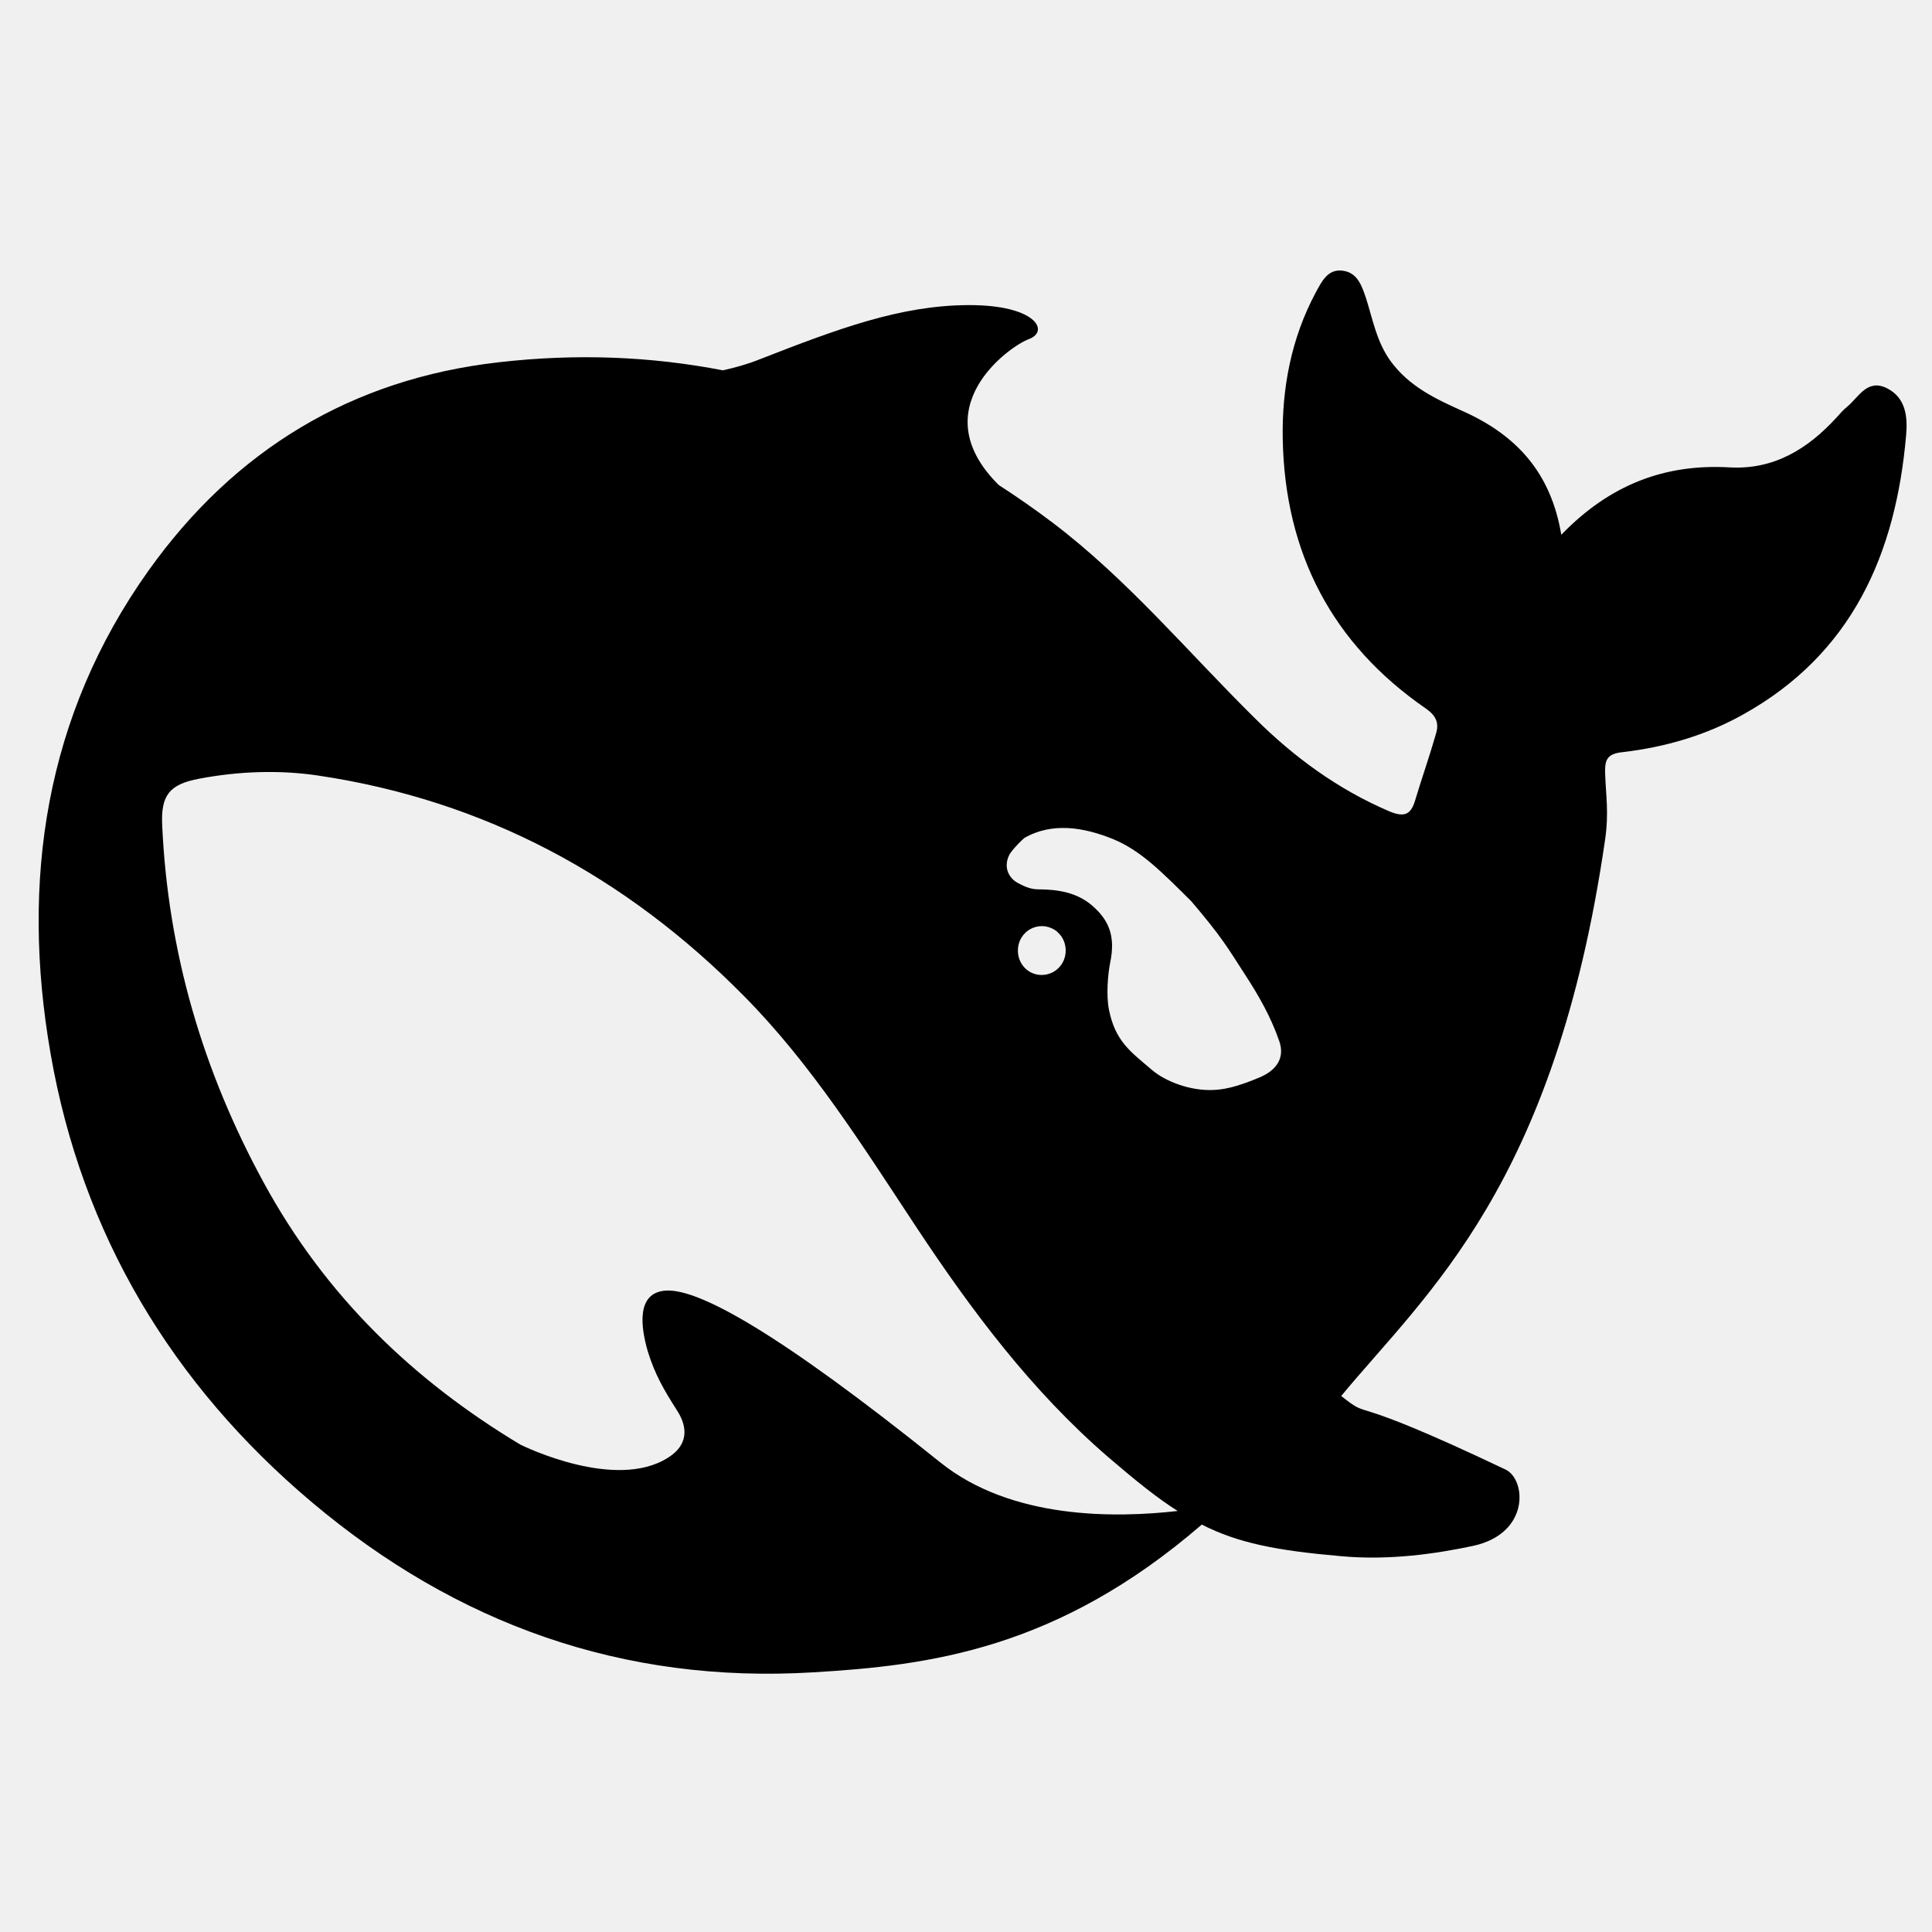
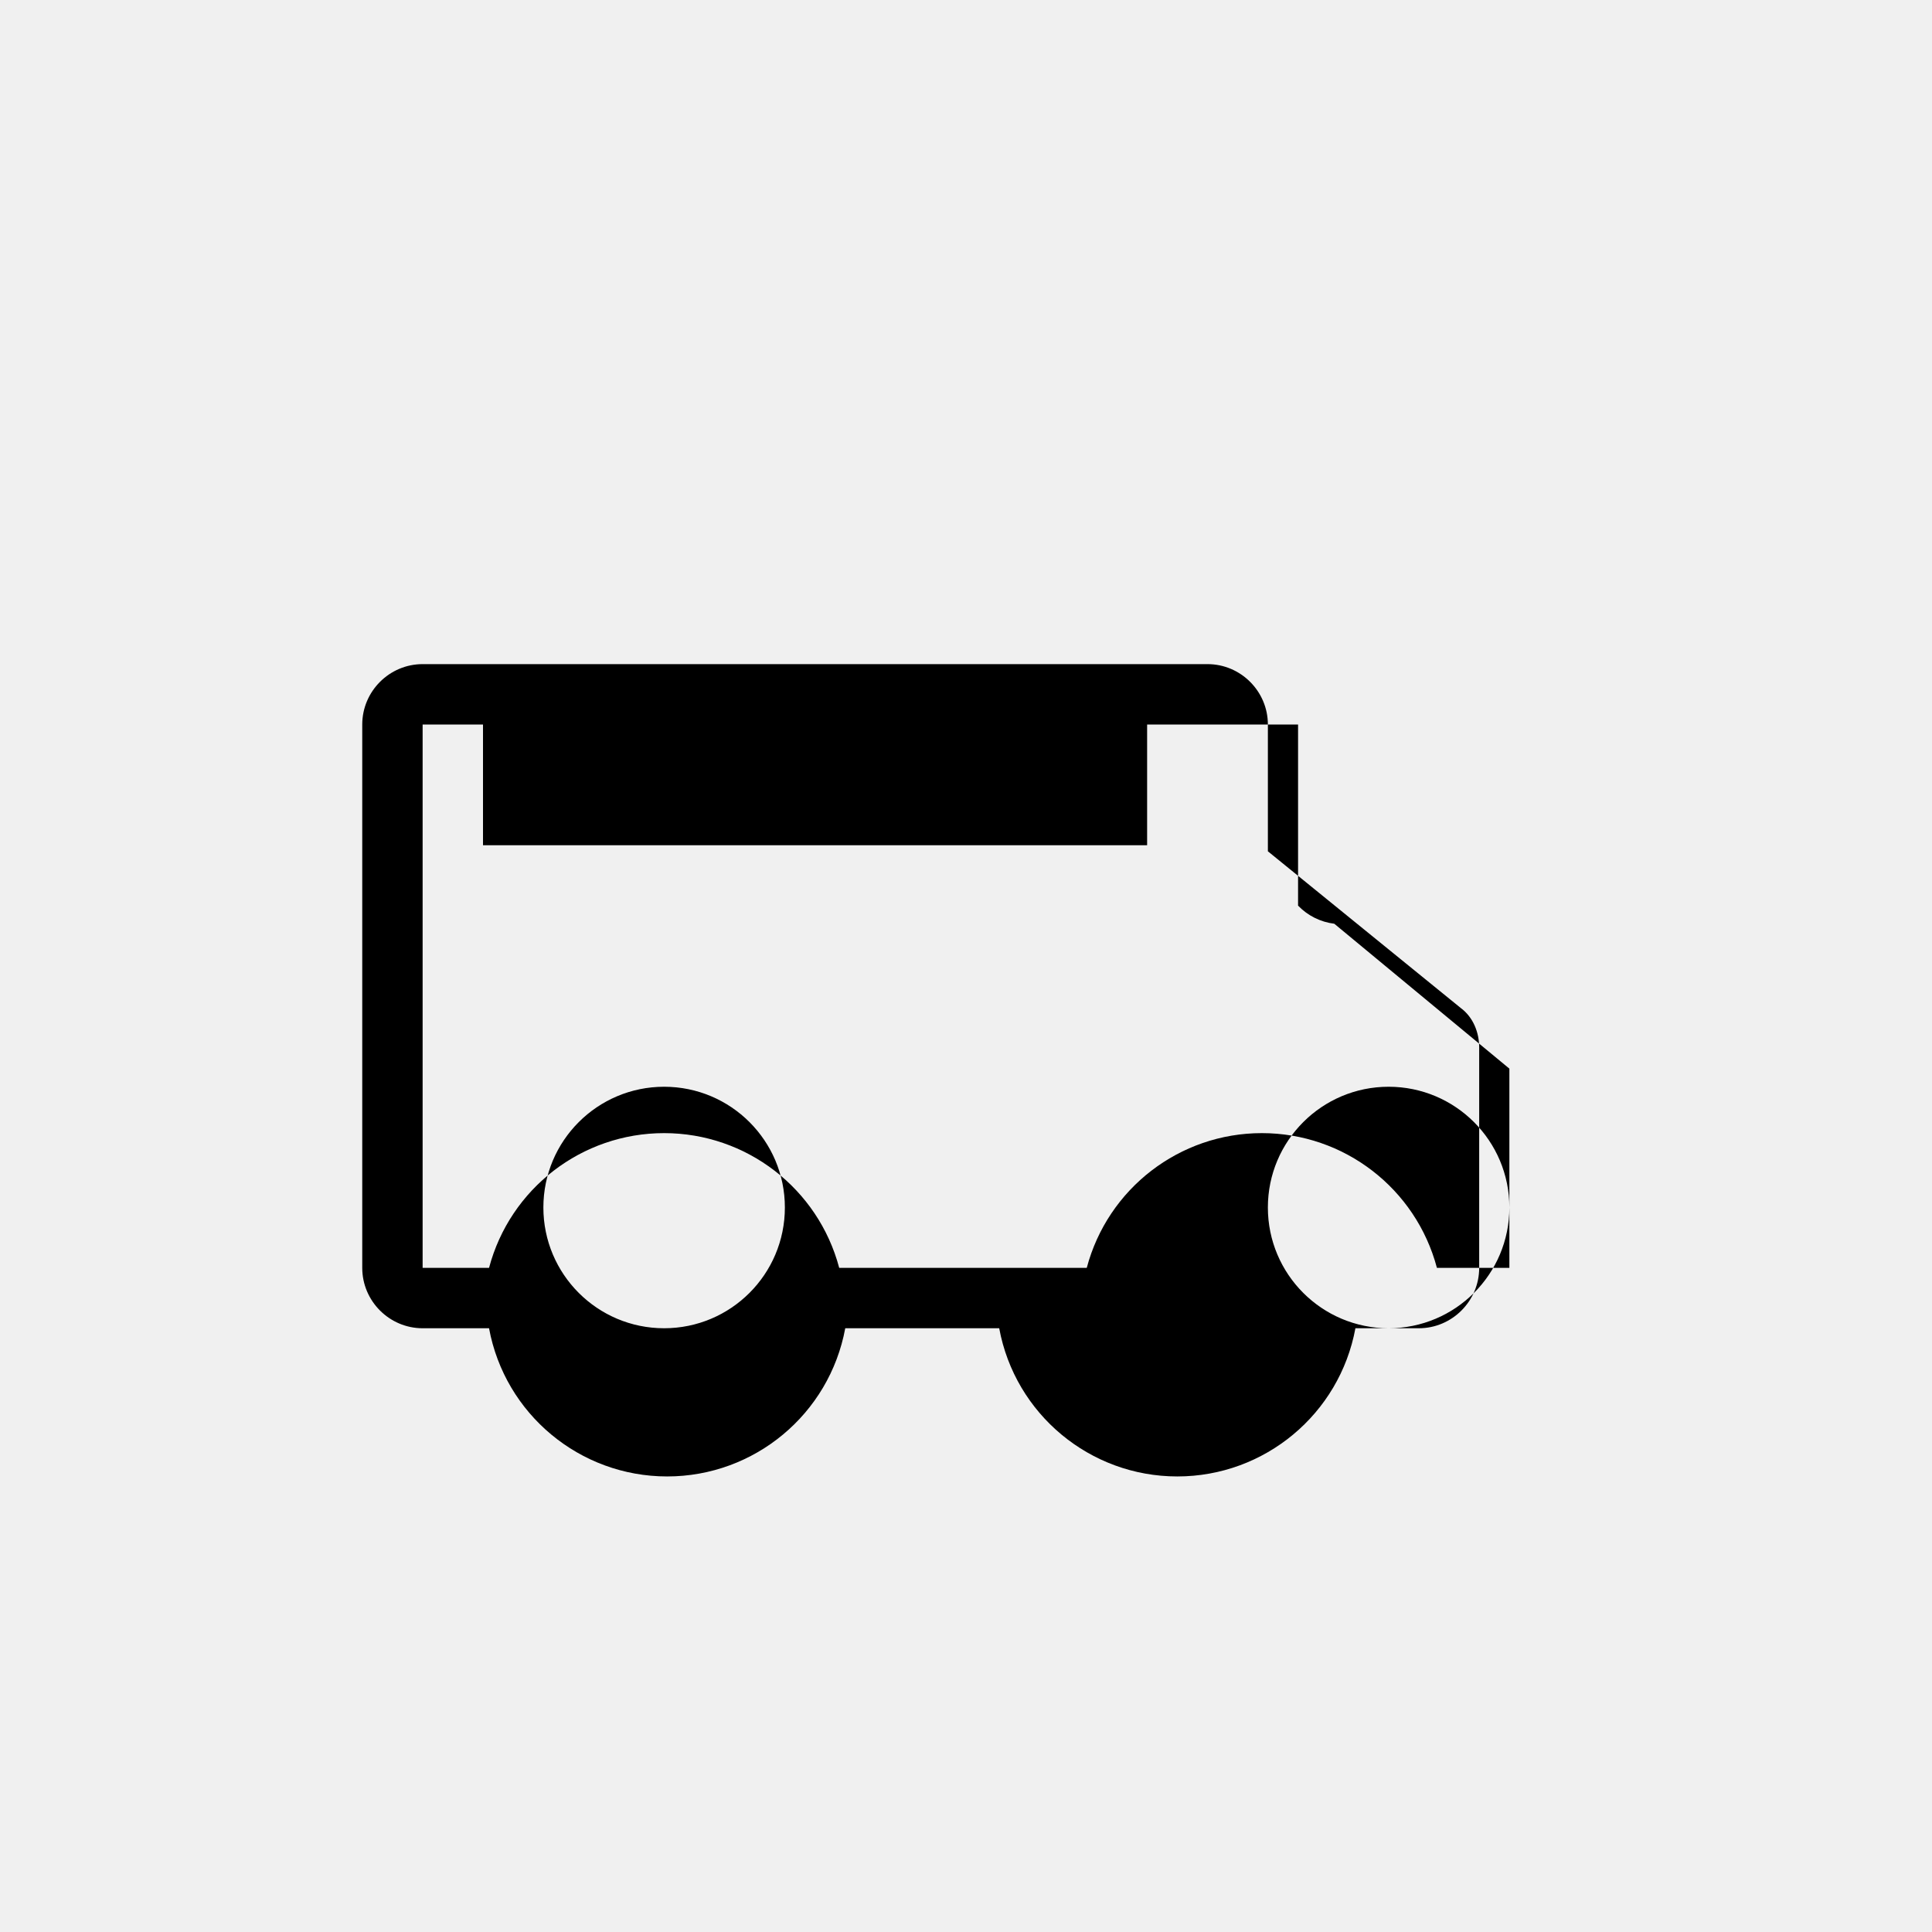
- <svg xmlns="http://www.w3.org/2000/svg" width="50" height="50" viewBox="0 0 50 50" fill="none">
+ <svg xmlns="http://www.w3.org/2000/svg" width="64" height="64" viewBox="0 0 64 64" fill="none">
  <style>
		@media (prefers-color-scheme: dark) {
			path { fill: #fff; }
		}
	</style>
-   <path id="path" d="M48.835 10.048C48.323 9.792 48.102 10.28 47.803 10.528C47.701 10.608 47.614 10.712 47.527 10.808C46.779 11.624 45.905 12.16 44.762 12.096C43.092 12 41.666 12.536 40.406 13.84C40.138 12.232 39.248 11.272 37.893 10.656C37.184 10.336 36.467 10.016 35.97 9.32C35.623 8.824 35.529 8.272 35.356 7.728C35.246 7.4 35.135 7.064 34.765 7.008C34.363 6.944 34.206 7.288 34.048 7.576C33.418 8.752 33.173 10.048 33.197 11.36C33.252 14.312 34.474 16.664 36.9 18.336C37.176 18.528 37.247 18.72 37.16 19C36.995 19.576 36.797 20.136 36.624 20.712C36.514 21.08 36.349 21.16 35.962 21C34.631 20.432 33.481 19.592 32.464 18.576C30.739 16.872 29.179 14.992 27.233 13.52C26.776 13.176 26.319 12.856 25.847 12.552C23.862 10.584 26.107 8.968 26.627 8.776C27.17 8.576 26.816 7.888 25.059 7.896C23.302 7.904 21.695 8.504 19.647 9.304C19.348 9.424 19.032 9.512 18.709 9.584C16.85 9.224 14.92 9.144 12.903 9.376C9.106 9.808 6.073 11.64 3.843 14.768C1.165 18.528 0.534 22.8 1.307 27.256C2.118 31.952 4.466 35.84 8.074 38.88C11.816 42.032 16.125 43.576 21.041 43.28C24.027 43.104 27.352 42.696 31.102 39.456C32.047 39.936 33.04 40.128 34.686 40.272C35.955 40.392 37.176 40.208 38.121 40.008C39.602 39.688 39.499 38.288 38.964 38.032C34.623 35.968 35.576 36.808 34.71 36.128C36.916 33.464 40.24 30.696 41.54 21.728C41.643 21.016 41.556 20.568 41.54 19.992C41.532 19.64 41.611 19.504 42.005 19.464C43.092 19.336 44.148 19.032 45.117 18.488C47.929 16.92 49.064 14.344 49.331 11.256C49.371 10.784 49.324 10.296 48.835 10.048ZM24.326 37.84C20.12 34.464 18.079 33.352 17.236 33.4C16.448 33.448 16.59 34.368 16.763 34.968C16.944 35.56 17.181 35.968 17.512 36.488C17.74 36.832 17.898 37.344 17.283 37.728C15.928 38.584 13.573 37.44 13.462 37.384C10.721 35.736 8.428 33.56 6.813 30.584C5.253 27.72 4.348 24.648 4.198 21.368C4.158 20.576 4.387 20.296 5.159 20.152C6.175 19.96 7.223 19.92 8.239 20.072C12.533 20.712 16.189 22.672 19.253 25.776C21.002 27.544 22.325 29.656 23.689 31.72C25.138 33.912 26.698 36 28.683 37.712C29.384 38.312 29.943 38.768 30.479 39.104C28.864 39.288 26.17 39.328 24.326 37.84ZM26.343 24.6C26.343 24.248 26.619 23.968 26.966 23.968C27.044 23.968 27.115 23.984 27.178 24.008C27.265 24.04 27.344 24.088 27.407 24.16C27.517 24.272 27.58 24.432 27.58 24.6C27.58 24.952 27.304 25.232 26.957 25.232C26.611 25.232 26.343 24.952 26.343 24.6ZM32.606 27.88C32.205 28.048 31.803 28.192 31.416 28.208C30.818 28.24 30.164 27.992 29.81 27.688C29.258 27.216 28.864 26.952 28.699 26.128C28.628 25.776 28.668 25.232 28.73 24.92C28.872 24.248 28.714 23.816 28.25 23.424C27.872 23.104 27.391 23.016 26.863 23.016C26.666 23.016 26.485 22.928 26.351 22.856C26.13 22.744 25.949 22.464 26.123 22.12C26.178 22.008 26.446 21.736 26.509 21.688C27.226 21.272 28.053 21.408 28.817 21.72C29.526 22.016 30.061 22.56 30.834 23.328C31.622 24.256 31.763 24.512 32.212 25.208C32.567 25.752 32.89 26.312 33.11 26.952C33.245 27.352 33.071 27.68 32.606 27.88Z" fill="#000" fill-opacity="1" fill-rule="nonzero" />
+   <path fill="#000" fill-rule="evenodd" d="   M14 22h26c1.1 0 2 .9 2 2v4.2l6.4 5.2c.4.3.6.8.6 1.3V42c0 1.1-.9 2-2 2h-2.1a6 6 0 0 1-11.8 0H28a6 6 0 0 1-11.8 0H14c-1.1 0-2-.9-2-2V24c0-1.1.9-2 2-2zm0 2v18h2.2a6 6 0 0 1 11.6 0H36a6 6 0 0 1 11.6 0H50V35.4L44.2 30.6A2 2 0 0 1 43 30H40V24H14zm8 20a4 4 0 1 0 0-8 4 4 0 0 0 0 8zm24 0a4 4 0 1 0 0-8 4 4 0 0 0 0 8zM40 24h3v6h-3V24zm-2 0H16v4h22V24z  " />
</svg>
